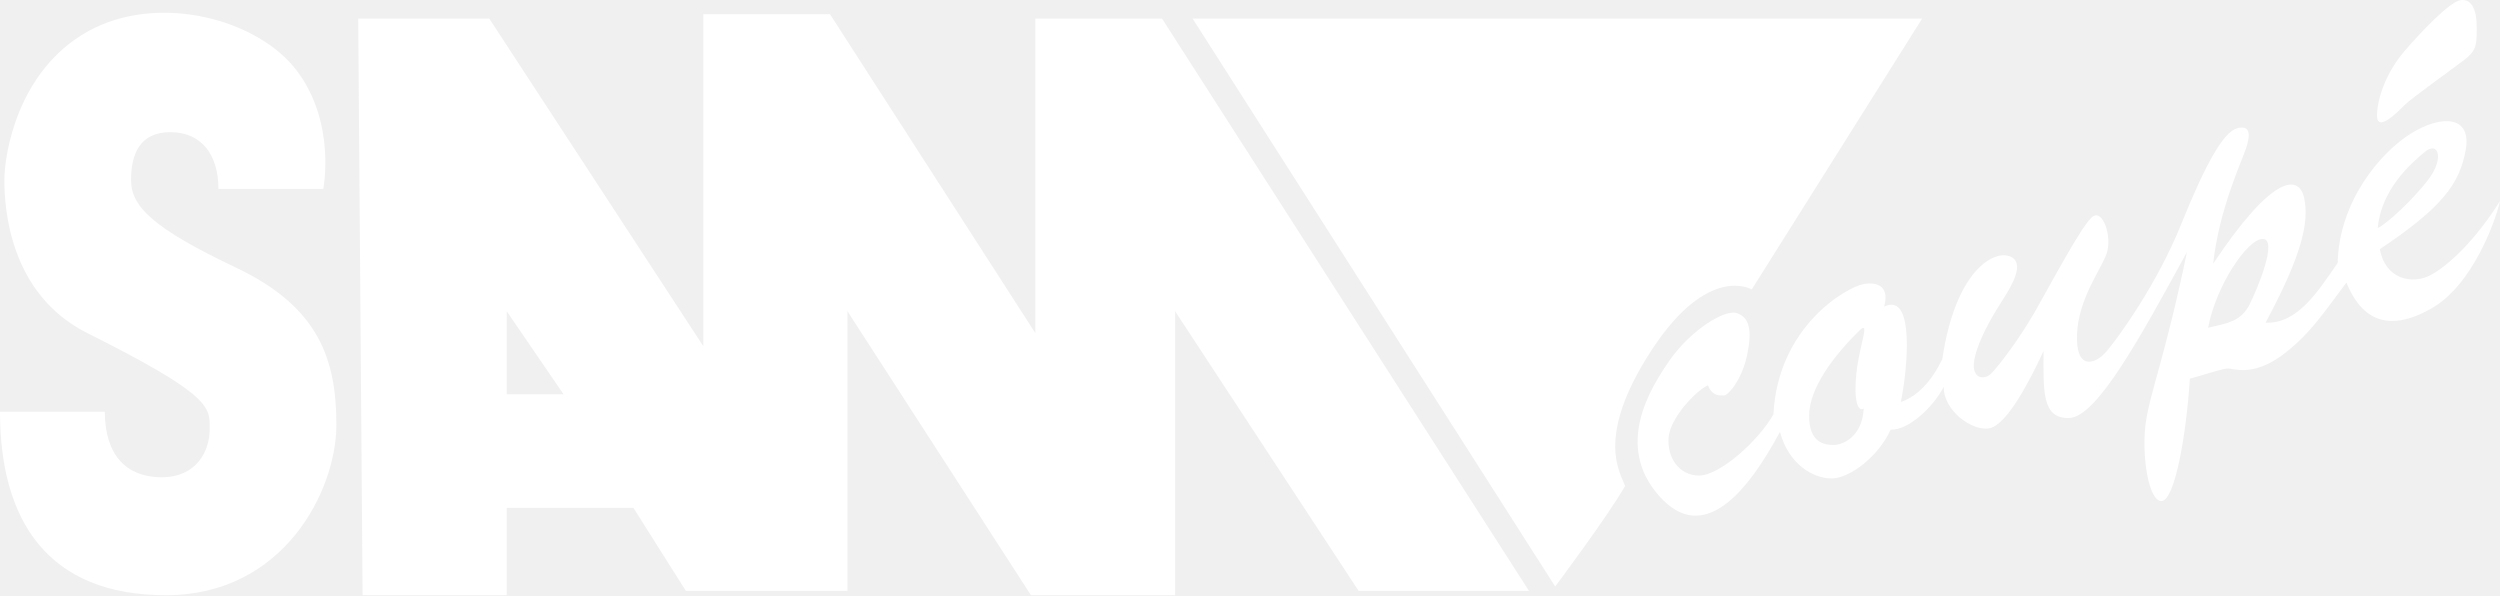
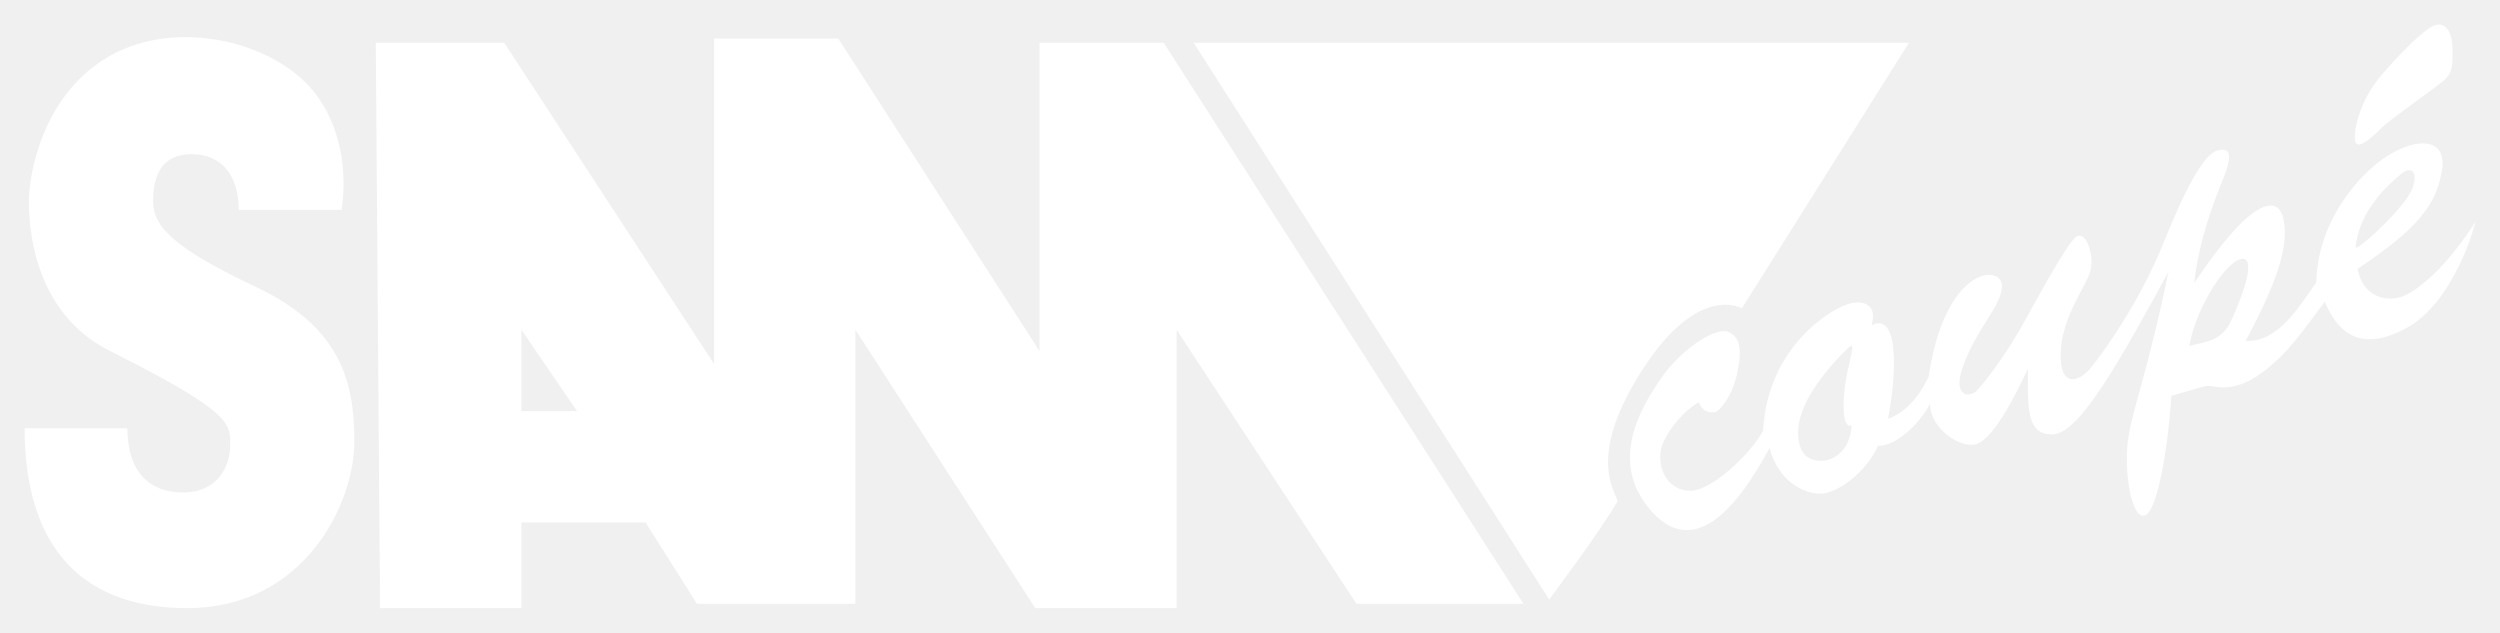
- <svg xmlns="http://www.w3.org/2000/svg" version="1.1" id="Layer_2" x="0px" y="0px" width="497.865" height="118.535" viewBox="0 0 497.865 118.535" enable-background="new 0 0 566.924 121.752" xml:space="preserve">
+ <svg xmlns="http://www.w3.org/2000/svg" xml:space="preserve" enable-background="new 0 0 566.924 121.752" viewBox="0 0 507.865 128.535" height="128.535" width="507.865" y="0px" x="0px" id="Layer_2" version="1.1">
  <defs id="defs23" />
-   <path d="m 43.498,37.629 c 0,-6.959 -3.479,-11.309 -9.569,-11.309 -6.09,0 -7.83,4.35 -7.83,9.569 0,5.22 4.35,9.57 20.879,17.4 16.529,7.83 20.01,18.27 20.01,31.319 0,13.049 -10.44,33.927 -33.929,33.927 C 9.57,118.535 0,103.746 0,81.996 c 15.66,0 20.879,0 20.879,0 0,8.7 4.35,13.05 11.31,13.05 6.959,0 9.57,-5.219 9.57,-9.569 0,-4.349 0.698,-6.61 -24.359,-19.14 -15.66,-7.829 -16.53,-25.229 -16.53,-30.449 0,-5.219 2.61,-21.748 16.53,-29.578 13.918,-7.83 33.928,-2.61 41.757,7.83 7.831,10.439 5.22,23.488 5.22,23.488 -8.7,0.001 -20.879,0.001 -20.879,0.001 z" id="path2" style="fill:#ffffff;fill-opacity:1;stroke:none" />
-   <g id="g8" style="fill:#ffffff;fill-opacity:1;stroke:none" transform="translate(-34.962,-0.9951706)">
-     <g id="g6" style="fill:#ffffff;fill-opacity:1;stroke:none">
-       <path d="M 266.373,4.695 H 241.144 V 67.332 L 200.256,3.825 H 175.027 V 69.943 L 132.398,4.695 h -26.099 l 0.871,114.835 h 28.708 v -17.398 h 25.229 l 10.439,16.529 h 32.189 c 0,0 0,-48.719 0,-55.679 l 36.539,56.548 h 28.708 V 62.982 l 36.539,55.679 H 339.45 Z M 135.878,79.512 v -16.53 l 11.309,16.529 h -11.309 z" id="path4" style="fill:#ffffff;fill-opacity:1;stroke:none" />
+   <path style="fill:#ffffff;fill-opacity:1;stroke:none" id="path2" d="m 48.498,42.629 c 0,-6.959 -3.479,-11.309 -9.569,-11.309 -6.09,0 -7.83,4.35 -7.83,9.569 0,5.22 4.35,9.57 20.879,17.4 16.529,7.83 20.01,18.27 20.01,31.319 0,13.049 -10.44,33.927 -33.929,33.927 C 14.57,123.535 5,108.746 5,86.996 c 15.66,0 20.879,0 20.879,0 0,8.7 4.35,13.05 11.31,13.05 6.959,0 9.57,-5.219 9.57,-9.569 0,-4.349 0.698,-6.61 -24.359,-19.14 -15.66,-7.829 -16.53,-25.229 -16.53,-30.449 0,-5.219 2.61,-21.748 16.53,-29.578 13.918,-7.83 33.928,-2.61 41.757,7.83 7.831,10.439 5.22,23.488 5.22,23.488 -8.7,0.001 -20.879,0.001 -20.879,0.001 z" />
+   <g transform="translate(-29.962,4.004829)" style="fill:#ffffff;fill-opacity:1;stroke:none" id="g8">
+     <g style="fill:#ffffff;fill-opacity:1;stroke:none" id="g6">
+       <path style="fill:#ffffff;fill-opacity:1;stroke:none" id="path4" d="M 266.373,4.695 H 241.144 V 67.332 L 200.256,3.825 H 175.027 V 69.943 L 132.398,4.695 h -26.099 l 0.871,114.835 h 28.708 v -17.398 h 25.229 l 10.439,16.529 h 32.189 c 0,0 0,-48.719 0,-55.679 l 36.539,56.548 h 28.708 V 62.982 l 36.539,55.679 H 339.45 Z M 135.878,79.512 v -16.53 l 11.309,16.529 h -11.309 z" />
    </g>
  </g>
-   <path d="M 309.708,116.795 237.501,3.7 H 382.785 L 348.856,57.638 c 0,0 -8.7,-5.219 -20.01,12.18 -11.309,17.4 -6.089,24.359 -5.22,26.969 -3.478,6.089 -13.918,20.008 -13.918,20.008 z" id="path10" style="fill:#ffffff;fill-opacity:1;stroke:none" />
-   <g id="g16" style="display:inline;fill:#ffffff;fill-opacity:1;stroke:none" transform="translate(-34.962,-0.9951706)">
-     <g id="g14" style="fill:#ffffff;fill-opacity:1;stroke:none">
-       <path d="m 518.911,55.825 c -3.624,1.885 -8.99,0.725 -10.004,-5.219 12.613,-8.41 15.948,-13.195 17.109,-19.864 1.159,-6.669 -4.786,-6.96 -10.875,-3.19 -6.089,3.77 -14.353,13.484 -14.644,25.808 -3.914,5.655 -7.974,12.18 -14.353,11.89 7.248,-13.485 8.699,-20.008 7.684,-24.793 -1.014,-4.785 -6.234,-4.785 -18.123,13.049 1.159,-10.729 5.653,-20.298 6.524,-22.908 0.869,-2.61 1.014,-4.785 -1.742,-4.06 -2.752,0.725 -6.378,7.249 -11.162,19.138 -4.785,11.889 -12.47,22.472 -14.788,25.228 -2.32,2.755 -6.236,3.914 -5.946,-3.336 0.291,-7.249 4.93,-13.048 5.946,-16.237 1.015,-3.19 -0.726,-8.555 -2.756,-7.25 -2.03,1.305 -8.555,13.774 -11.744,19.283 -3.189,5.51 -7.104,10.584 -8.554,12.034 -1.449,1.449 -4.351,1.015 -3.19,-3.479 1.16,-4.495 4.204,-9.134 5.655,-11.454 1.45,-2.32 4.495,-7.104 1.305,-8.409 -3.19,-1.305 -10.875,2.755 -13.483,20.443 -2.175,4.494 -4.931,7.395 -8.265,8.554 1.305,-6.38 2.899,-22.037 -3.334,-18.993 1.015,-3.479 -0.727,-5.074 -4.061,-4.494 -3.335,0.58 -17.108,8.41 -17.979,25.952 -3.045,5.365 -10.729,12.18 -14.789,12.18 -4.059,0 -6.379,-3.626 -6.089,-7.539 0.29,-3.915 5.364,-9.28 7.829,-10.439 0.871,2.175 2.319,2.03 3.19,2.03 0.87,0 3.624,-3.19 4.639,-8.12 1.015,-4.93 0.436,-7.394 -2.029,-8.265 -2.464,-0.869 -9.279,3.479 -13.339,9.28 -4.06,5.799 -11.02,17.107 -2.175,27.111 8.845,10.005 17.688,-0.869 24.068,-12.758 1.739,6.523 6.669,9.278 10.293,9.278 3.625,0 9.425,-4.495 11.744,-9.713 3.48,0.144 8.409,-4.351 10.584,-8.555 -0.145,4.639 5.655,8.989 9.136,8.265 3.479,-0.727 7.974,-9.426 10.729,-15.369 0,7.685 -0.436,13.484 5.075,13.339 5.509,-0.146 14.063,-15.804 23.487,-33.058 -4.35,21.023 -7.539,28.418 -8.265,34.507 -0.725,6.089 0.58,15.079 3.188,15.079 2.611,0 4.932,-12.904 5.656,-24.358 5.509,-1.595 6.67,-2.029 7.684,-2.029 1.017,0 4.785,1.596 10.438,-2.465 5.656,-4.06 8.989,-9.279 13.05,-14.644 3.045,7.395 8.264,10.004 16.818,5.22 8.554,-4.785 13.049,-18.124 13.774,-21.458 -4.925,7.829 -10.292,12.903 -13.916,14.788 z M 406.112,82.358 c -0.289,5.654 -4.205,7.249 -5.944,7.249 -1.739,0 -4.929,-0.289 -4.929,-5.8 0,-5.508 4.929,-12.033 10.148,-17.108 2.03,-1.884 -0.146,3.045 -0.725,8.554 -0.581,5.511 0.289,7.83 1.45,7.105 z m 68.579,-16.093 c 1.595,-8.409 7.828,-17.688 10.874,-17.688 3.043,0 -0.871,9.569 -2.61,13.049 -1.74,3.479 -4.64,3.77 -8.264,4.639 z m 43.061,-34.942 c 2.754,-2.32 3.914,1.015 1.159,4.93 -2.753,3.914 -8.845,9.569 -10.439,10.149 0.726,-7.684 6.524,-12.759 9.28,-15.079 z" id="path12" style="fill:#ffffff;fill-opacity:1;stroke:none" />
+   <path style="fill:#ffffff;fill-opacity:1;stroke:none" id="path10" d="M 314.708,121.795 242.501,8.7 H 387.785 L 353.856,62.638 c 0,0 -8.7,-5.219 -20.01,12.18 -11.309,17.4 -6.089,24.359 -5.22,26.969 -3.478,6.089 -13.918,20.008 -13.918,20.008 z" />
+   <g transform="translate(-29.962,4.004829)" style="display:inline;fill:#ffffff;fill-opacity:1;stroke:none" id="g16">
+     <g style="fill:#ffffff;fill-opacity:1;stroke:none" id="g14">
+       <path style="fill:#ffffff;fill-opacity:1;stroke:none" id="path12" d="m 518.911,55.825 c -3.624,1.885 -8.99,0.725 -10.004,-5.219 12.613,-8.41 15.948,-13.195 17.109,-19.864 1.159,-6.669 -4.786,-6.96 -10.875,-3.19 -6.089,3.77 -14.353,13.484 -14.644,25.808 -3.914,5.655 -7.974,12.18 -14.353,11.89 7.248,-13.485 8.699,-20.008 7.684,-24.793 -1.014,-4.785 -6.234,-4.785 -18.123,13.049 1.159,-10.729 5.653,-20.298 6.524,-22.908 0.869,-2.61 1.014,-4.785 -1.742,-4.06 -2.752,0.725 -6.378,7.249 -11.162,19.138 -4.785,11.889 -12.47,22.472 -14.788,25.228 -2.32,2.755 -6.236,3.914 -5.946,-3.336 0.291,-7.249 4.93,-13.048 5.946,-16.237 1.015,-3.19 -0.726,-8.555 -2.756,-7.25 -2.03,1.305 -8.555,13.774 -11.744,19.283 -3.189,5.51 -7.104,10.584 -8.554,12.034 -1.449,1.449 -4.351,1.015 -3.19,-3.479 1.16,-4.495 4.204,-9.134 5.655,-11.454 1.45,-2.32 4.495,-7.104 1.305,-8.409 -3.19,-1.305 -10.875,2.755 -13.483,20.443 -2.175,4.494 -4.931,7.395 -8.265,8.554 1.305,-6.38 2.899,-22.037 -3.334,-18.993 1.015,-3.479 -0.727,-5.074 -4.061,-4.494 -3.335,0.58 -17.108,8.41 -17.979,25.952 -3.045,5.365 -10.729,12.18 -14.789,12.18 -4.059,0 -6.379,-3.626 -6.089,-7.539 0.29,-3.915 5.364,-9.28 7.829,-10.439 0.871,2.175 2.319,2.03 3.19,2.03 0.87,0 3.624,-3.19 4.639,-8.12 1.015,-4.93 0.436,-7.394 -2.029,-8.265 -2.464,-0.869 -9.279,3.479 -13.339,9.28 -4.06,5.799 -11.02,17.107 -2.175,27.111 8.845,10.005 17.688,-0.869 24.068,-12.758 1.739,6.523 6.669,9.278 10.293,9.278 3.625,0 9.425,-4.495 11.744,-9.713 3.48,0.144 8.409,-4.351 10.584,-8.555 -0.145,4.639 5.655,8.989 9.136,8.265 3.479,-0.727 7.974,-9.426 10.729,-15.369 0,7.685 -0.436,13.484 5.075,13.339 5.509,-0.146 14.063,-15.804 23.487,-33.058 -4.35,21.023 -7.539,28.418 -8.265,34.507 -0.725,6.089 0.58,15.079 3.188,15.079 2.611,0 4.932,-12.904 5.656,-24.358 5.509,-1.595 6.67,-2.029 7.684,-2.029 1.017,0 4.785,1.596 10.438,-2.465 5.656,-4.06 8.989,-9.279 13.05,-14.644 3.045,7.395 8.264,10.004 16.818,5.22 8.554,-4.785 13.049,-18.124 13.774,-21.458 -4.925,7.829 -10.292,12.903 -13.916,14.788 z M 406.112,82.358 c -0.289,5.654 -4.205,7.249 -5.944,7.249 -1.739,0 -4.929,-0.289 -4.929,-5.8 0,-5.508 4.929,-12.033 10.148,-17.108 2.03,-1.884 -0.146,3.045 -0.725,8.554 -0.581,5.511 0.289,7.83 1.45,7.105 z m 68.579,-16.093 c 1.595,-8.409 7.828,-17.688 10.874,-17.688 3.043,0 -0.871,9.569 -2.61,13.049 -1.74,3.479 -4.64,3.77 -8.264,4.639 z m 43.061,-34.942 c 2.754,-2.32 3.914,1.015 1.159,4.93 -2.753,3.914 -8.845,9.569 -10.439,10.149 0.726,-7.684 6.524,-12.759 9.28,-15.079 z" />
    </g>
  </g>
-   <path d="m 473.365,22.789 c 0.145,-3.625 2.029,-8.554 5.365,-12.468 3.335,-3.916 9.133,-10.005 11.308,-10.295 2.176,-0.29 3.191,1.885 3.191,5.365 0,3.479 0,4.639 -2.466,6.524 -2.465,1.885 -10.584,7.684 -11.888,8.989 -1.306,1.305 -5.655,5.799 -5.51,1.885 z" id="path18" style="fill:#ffffff;fill-opacity:1;stroke:none" />
+   <path style="fill:#ffffff;fill-opacity:1;stroke:none" id="path18" d="m 478.365,27.789 c 0.145,-3.625 2.029,-8.554 5.365,-12.468 3.335,-3.916 9.133,-10.005 11.308,-10.295 2.176,-0.29 3.191,1.885 3.191,5.365 0,3.479 0,4.639 -2.466,6.524 -2.465,1.885 -10.584,7.684 -11.888,8.989 -1.306,1.305 -5.655,5.799 -5.51,1.885 z" />
</svg>
